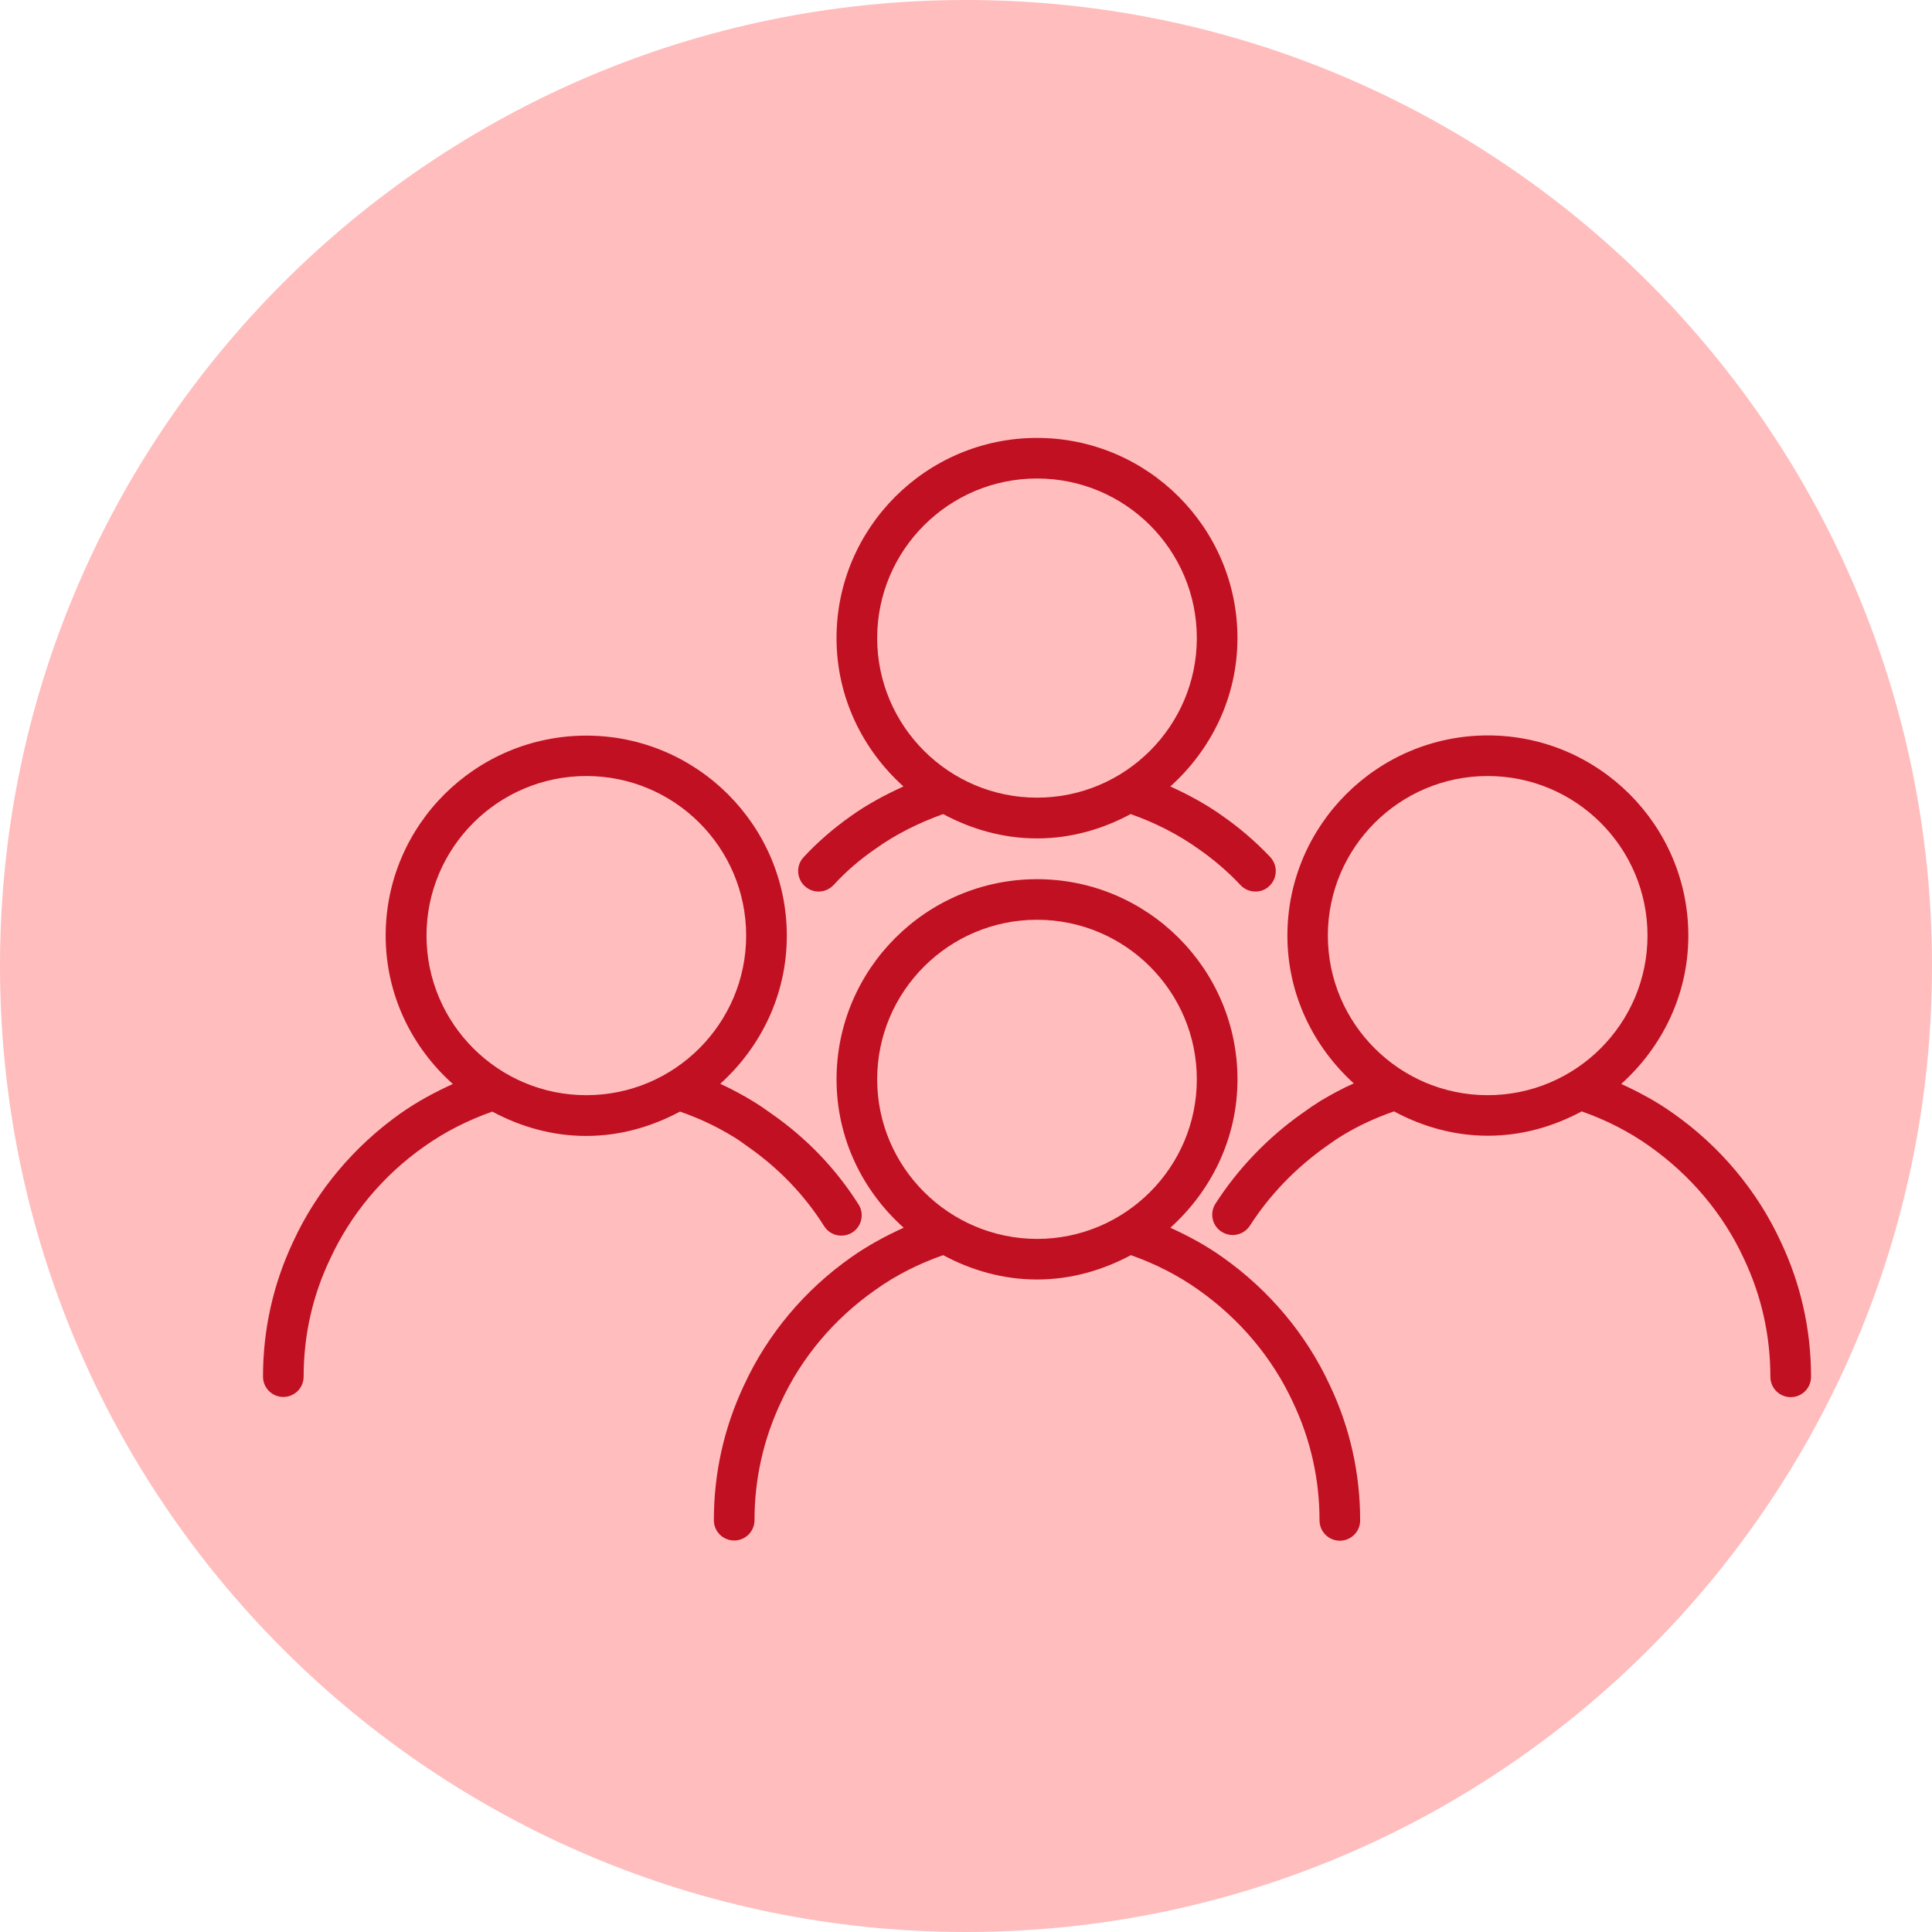
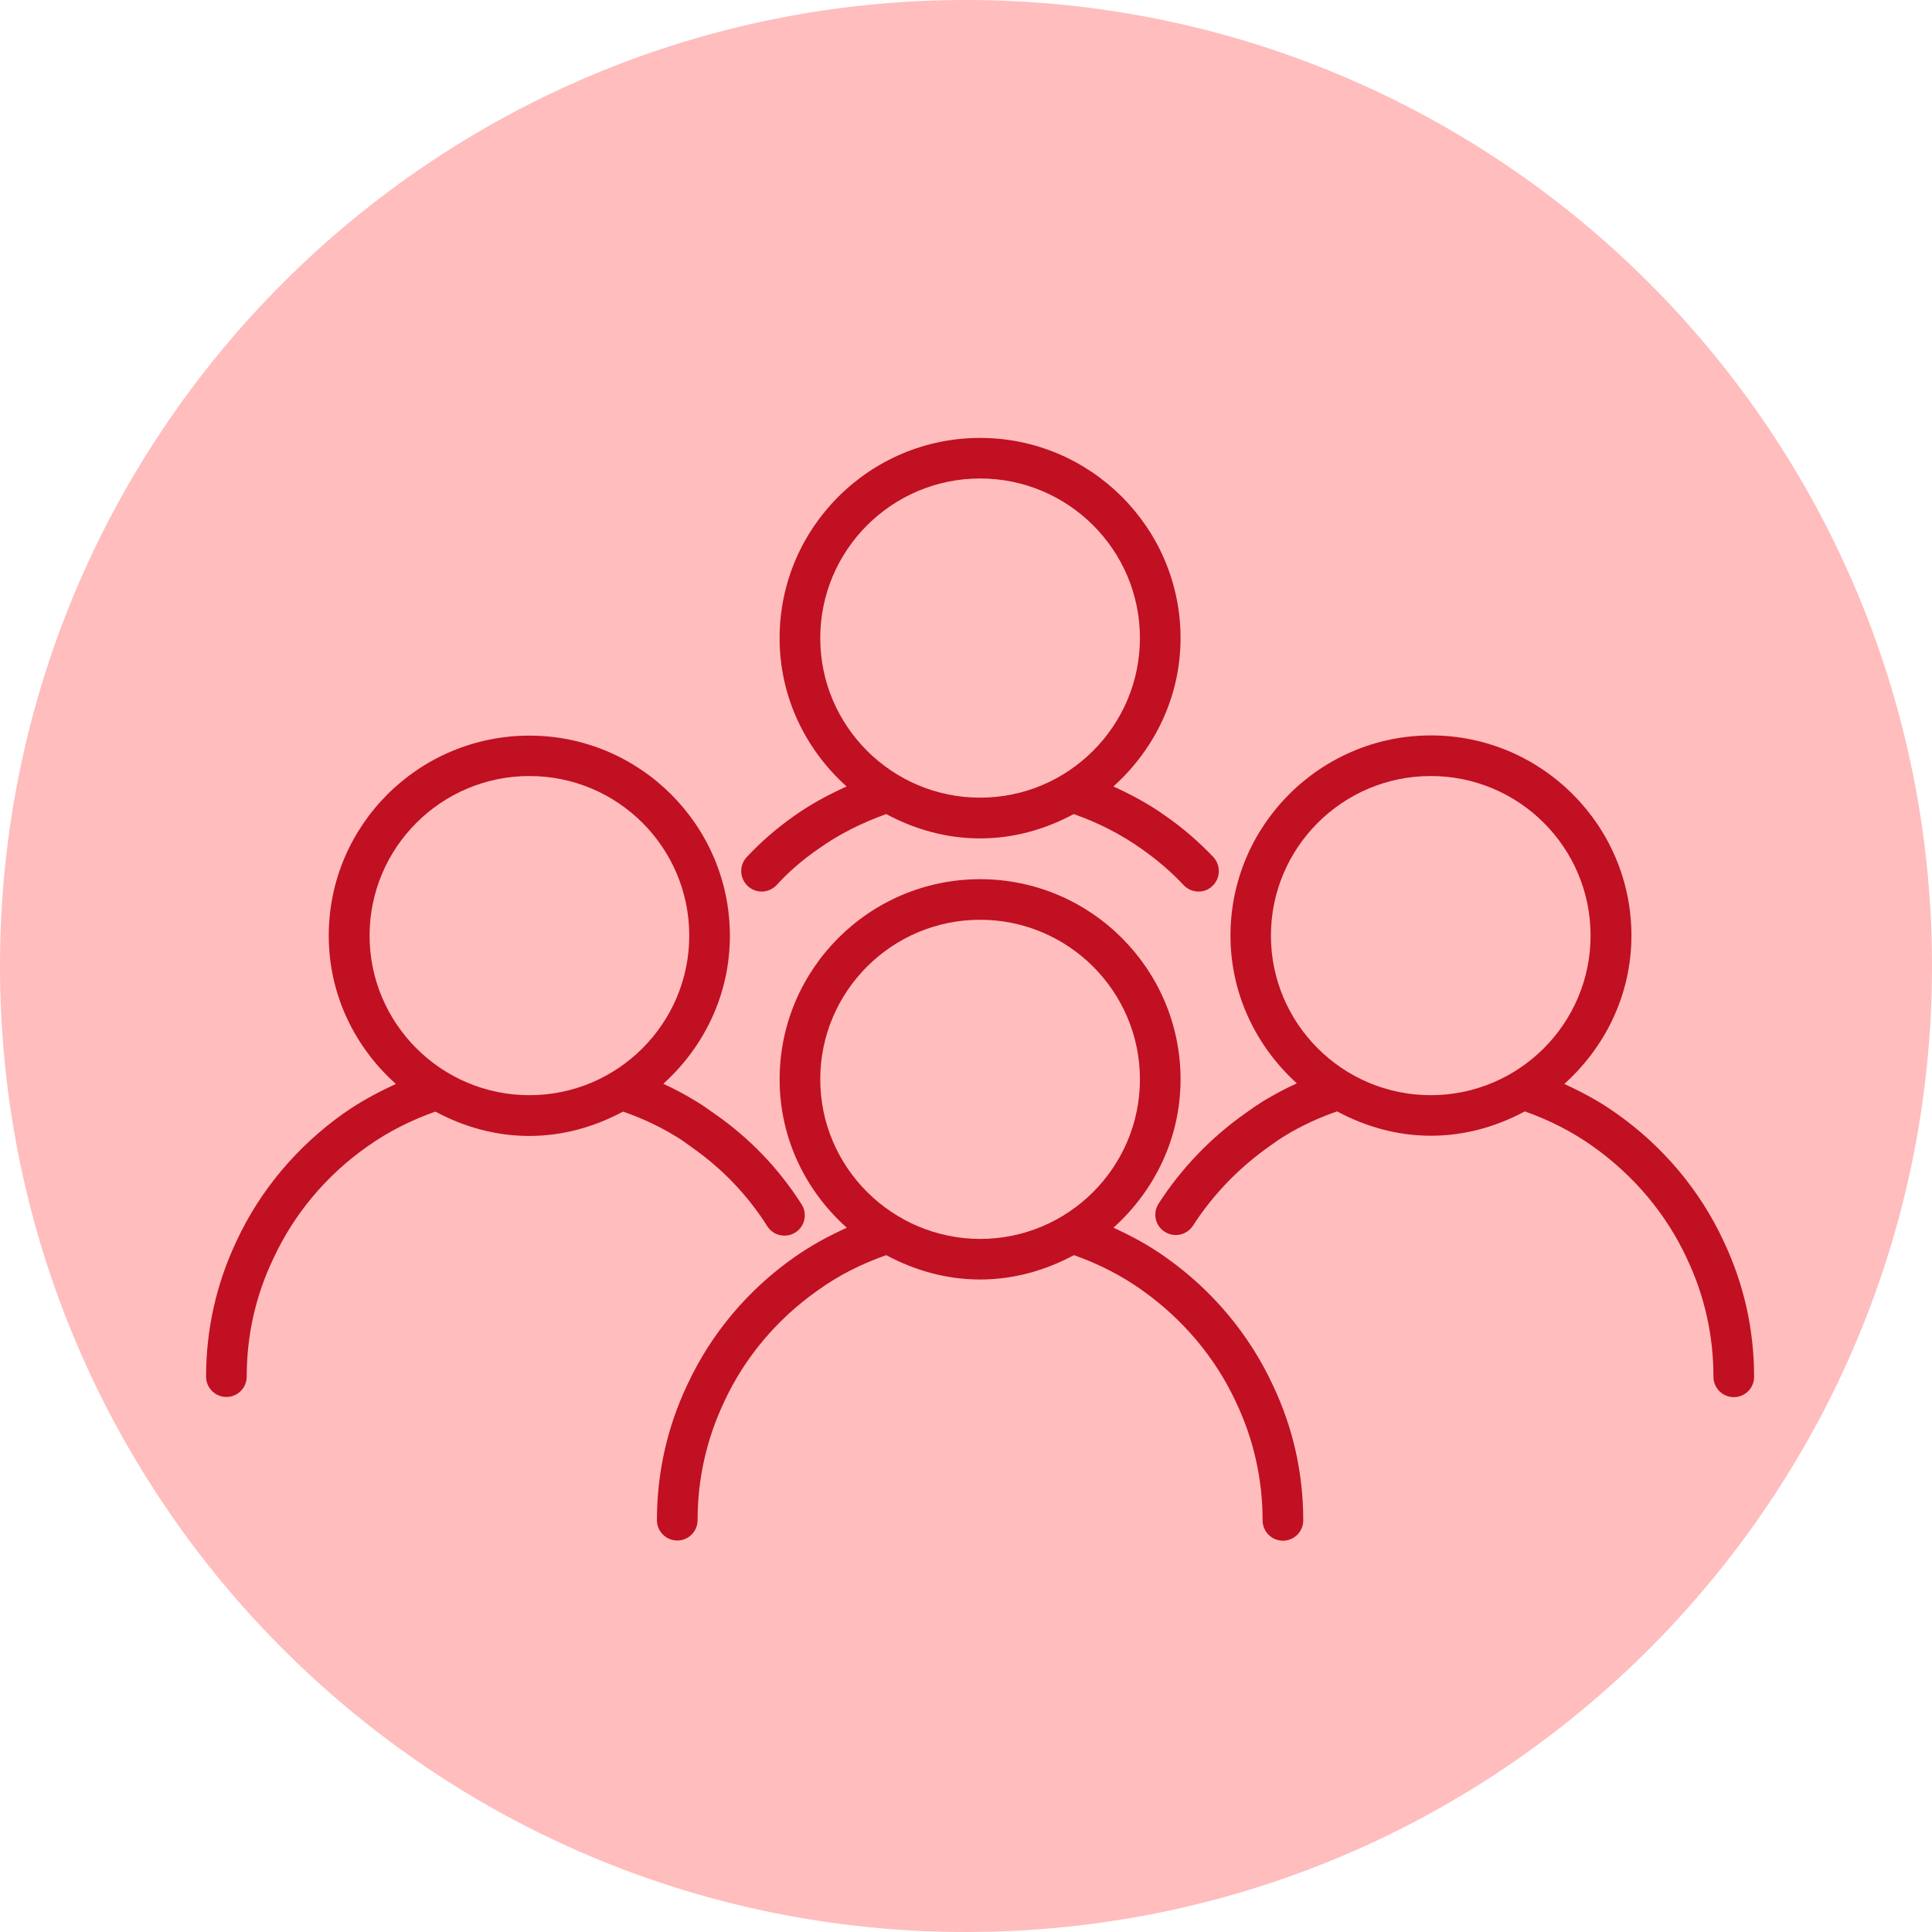
<svg xmlns="http://www.w3.org/2000/svg" width="75" height="75" viewBox="0 0 75 75" fill="none">
  <circle cx="37.5" cy="37.5" r="37.5" fill="#FFBDBD" />
-   <path d="M28.891 53.757C28.11 55.407 27.712 57.177 27.712 59.015C27.712 59.45 28.065 59.802 28.501 59.802C28.936 59.802 29.29 59.45 29.29 59.015C29.29 57.417 29.635 55.872 30.319 54.425C31.115 52.699 32.377 51.199 33.969 50.082C34.781 49.497 35.675 49.054 36.614 48.725C37.703 49.31 38.934 49.67 40.257 49.67C41.579 49.67 42.803 49.31 43.9 48.725C44.839 49.055 45.733 49.505 46.551 50.09C48.136 51.215 49.398 52.715 50.194 54.44C50.878 55.88 51.224 57.425 51.224 59.022C51.224 59.457 51.577 59.81 52.013 59.81C52.448 59.81 52.801 59.457 52.801 59.022C52.801 57.185 52.403 55.415 51.622 53.772C50.713 51.807 49.271 50.082 47.461 48.807C46.822 48.35 46.138 47.982 45.432 47.66C47.017 46.235 48.039 44.195 48.039 41.9C48.039 37.617 44.546 34.13 40.257 34.13C35.968 34.13 32.475 37.617 32.475 41.9C32.475 44.195 33.489 46.235 35.081 47.66C34.375 47.982 33.692 48.35 33.053 48.8C31.235 50.075 29.8 51.792 28.891 53.757L28.891 53.757ZM34.052 41.9C34.052 38.487 36.831 35.705 40.256 35.705C43.682 35.705 46.461 38.487 46.461 41.9C46.461 45.312 43.682 48.095 40.256 48.095C36.839 48.087 34.052 45.312 34.052 41.9Z" fill="#C01022" />
-   <path d="M10.998 54.23C11.434 54.23 11.787 53.877 11.787 53.442C11.787 51.837 12.133 50.292 12.824 48.852C13.62 47.134 14.875 45.627 16.467 44.509C17.285 43.925 18.18 43.482 19.111 43.152C20.2 43.737 21.432 44.097 22.754 44.097C24.076 44.097 25.3 43.737 26.397 43.152C27.088 43.392 27.764 43.7 28.418 44.097C28.636 44.224 28.831 44.367 29.049 44.525C30.236 45.357 31.227 46.385 31.993 47.599C32.143 47.84 32.399 47.967 32.662 47.967C32.805 47.967 32.955 47.929 33.082 47.847C33.45 47.614 33.563 47.127 33.33 46.759C32.452 45.372 31.317 44.187 29.95 43.235C29.717 43.069 29.484 42.904 29.237 42.755C28.823 42.5 28.395 42.275 27.96 42.072C29.537 40.647 30.544 38.614 30.544 36.327C30.544 32.044 27.051 28.557 22.762 28.557C18.472 28.557 14.972 32.03 14.972 36.32C14.972 38.615 15.986 40.655 17.579 42.08C16.872 42.403 16.189 42.77 15.551 43.22C13.74 44.502 12.298 46.22 11.389 48.185C10.608 49.835 10.21 51.605 10.21 53.442C10.21 53.877 10.563 54.23 10.999 54.23L10.998 54.23ZM16.557 36.32C16.557 32.907 19.336 30.125 22.762 30.125C26.187 30.125 28.966 32.899 28.966 36.32C28.966 39.732 26.187 42.515 22.762 42.515C19.336 42.515 16.557 39.732 16.557 36.32Z" fill="#C01022" />
-   <path d="M51.269 42.732C51.029 42.882 50.796 43.04 50.54 43.227C49.211 44.165 48.054 45.372 47.182 46.73C46.95 47.097 47.055 47.585 47.423 47.817C47.55 47.9 47.701 47.944 47.851 47.944C48.114 47.944 48.362 47.817 48.519 47.584C49.278 46.399 50.292 45.342 51.494 44.494C51.689 44.359 51.877 44.217 52.095 44.089C52.741 43.692 53.425 43.384 54.116 43.144C55.205 43.729 56.437 44.089 57.759 44.089C59.081 44.089 60.313 43.729 61.402 43.144C62.341 43.474 63.235 43.924 64.054 44.509C65.639 45.634 66.901 47.134 67.697 48.859C68.38 50.299 68.726 51.844 68.726 53.449C68.726 53.884 69.079 54.237 69.515 54.237C69.951 54.237 70.304 53.885 70.304 53.449C70.304 51.612 69.906 49.842 69.124 48.192C68.215 46.227 66.773 44.502 64.963 43.227C64.324 42.769 63.641 42.402 62.935 42.079C64.52 40.654 65.541 38.614 65.541 36.319C65.541 32.037 62.048 28.549 57.759 28.549C53.47 28.549 49.977 32.037 49.977 36.319C49.977 38.599 50.984 40.632 52.554 42.057C52.11 42.252 51.69 42.485 51.269 42.732L51.269 42.732ZM51.547 36.32C51.547 32.907 54.326 30.125 57.751 30.125C61.177 30.125 63.956 32.899 63.956 36.32C63.956 39.732 61.177 42.515 57.751 42.515C54.326 42.515 51.547 39.732 51.547 36.32Z" fill="#C01022" />
-   <path d="M31.776 34.61C31.994 34.61 32.204 34.52 32.362 34.355C32.82 33.852 33.353 33.387 33.962 32.967C34.773 32.382 35.674 31.94 36.613 31.602C37.702 32.187 38.934 32.547 40.256 32.547C41.578 32.547 42.803 32.187 43.892 31.602C44.831 31.932 45.725 32.382 46.543 32.967C47.129 33.38 47.678 33.845 48.158 34.362C48.316 34.527 48.526 34.61 48.737 34.61C48.932 34.61 49.127 34.542 49.278 34.392C49.593 34.092 49.608 33.597 49.315 33.275C48.752 32.682 48.128 32.142 47.46 31.677C46.821 31.22 46.138 30.852 45.432 30.53C47.017 29.105 48.038 27.065 48.038 24.77C48.038 20.488 44.545 17 40.256 17C35.967 17 32.474 20.488 32.474 24.77C32.474 27.065 33.488 29.105 35.073 30.53C34.367 30.852 33.676 31.22 33.045 31.67C32.354 32.157 31.731 32.697 31.19 33.282C30.897 33.605 30.919 34.1 31.242 34.4C31.4 34.542 31.588 34.61 31.776 34.61L31.776 34.61ZM34.052 24.77C34.052 21.357 36.831 18.575 40.257 18.575C43.682 18.575 46.461 21.349 46.461 24.77C46.461 28.182 43.682 30.965 40.257 30.965C36.839 30.965 34.052 28.189 34.052 24.77Z" fill="#C01022" />
+   <path d="M26.681 53.757C25.9 55.407 25.502 57.177 25.502 59.015C25.502 59.45 25.855 59.802 26.291 59.802C26.727 59.802 27.08 59.45 27.08 59.015C27.08 57.417 27.425 55.872 28.109 54.425C28.905 52.699 30.167 51.199 31.76 50.082C32.571 49.497 33.465 49.054 34.404 48.725C35.493 49.31 36.725 49.67 38.047 49.67C39.369 49.67 40.593 49.31 41.69 48.725C42.629 49.055 43.523 49.505 44.342 50.09C45.927 51.215 47.189 52.715 47.985 54.44C48.668 55.88 49.014 57.425 49.014 59.022C49.014 59.457 49.367 59.81 49.803 59.81C50.239 59.81 50.592 59.457 50.592 59.022C50.592 57.185 50.194 55.415 49.412 53.772C48.503 51.807 47.061 50.082 45.251 48.807C44.612 48.35 43.929 47.982 43.223 47.66C44.808 46.235 45.829 44.195 45.829 41.9C45.829 37.617 42.336 34.13 38.047 34.13C33.758 34.13 30.265 37.617 30.265 41.9C30.265 44.195 31.279 46.235 32.872 47.66C32.166 47.982 31.482 48.35 30.844 48.8C29.025 50.075 27.59 51.792 26.682 53.757L26.681 53.757ZM31.842 41.9C31.842 38.487 34.621 35.705 38.047 35.705C41.472 35.705 44.252 38.487 44.252 41.9C44.252 45.312 41.472 48.095 38.047 48.095C34.629 48.087 31.842 45.312 31.842 41.9V41.9Z" fill="#C01022" />
+   <path d="M8.789 54.23C9.224 54.23 9.577 53.877 9.577 53.442C9.577 51.837 9.923 50.292 10.614 48.852C11.41 47.134 12.665 45.627 14.257 44.509C15.076 43.925 15.97 43.482 16.901 43.152C17.99 43.737 19.222 44.097 20.544 44.097C21.866 44.097 23.091 43.737 24.187 43.152C24.878 43.392 25.555 43.7 26.208 44.097C26.426 44.224 26.621 44.367 26.839 44.525C28.026 45.357 29.017 46.385 29.784 47.599C29.934 47.84 30.189 47.967 30.452 47.967C30.595 47.967 30.745 47.929 30.873 47.847C31.241 47.614 31.353 47.127 31.121 46.759C30.242 45.372 29.108 44.187 27.74 43.235C27.508 43.069 27.274 42.904 27.027 42.755C26.614 42.5 26.186 42.275 25.75 42.072C27.327 40.647 28.334 38.614 28.334 36.327C28.334 32.044 24.841 28.557 20.552 28.557C16.263 28.557 12.762 32.03 12.762 36.32C12.762 38.615 13.776 40.655 15.369 42.08C14.663 42.403 13.979 42.77 13.341 43.22C11.53 44.502 10.088 46.22 9.179 48.185C8.398 49.835 8 51.605 8 53.442C8 53.877 8.353 54.23 8.789 54.23L8.789 54.23ZM14.347 36.32C14.347 32.907 17.126 30.125 20.552 30.125C23.977 30.125 26.757 32.899 26.757 36.32C26.757 39.732 23.977 42.515 20.552 42.515C17.127 42.515 14.347 39.732 14.347 36.32Z" fill="#C01022" />
+   <path d="M49.059 42.732C48.819 42.882 48.586 43.04 48.331 43.227C47.001 44.165 45.844 45.372 44.973 46.73C44.74 47.097 44.845 47.585 45.213 47.817C45.341 47.9 45.491 47.944 45.641 47.944C45.904 47.944 46.152 47.817 46.31 47.584C47.069 46.399 48.083 45.342 49.284 44.494C49.48 44.359 49.667 44.217 49.885 44.089C50.531 43.692 51.215 43.384 51.906 43.144C52.995 43.729 54.227 44.089 55.549 44.089C56.871 44.089 58.103 43.729 59.192 43.144C60.131 43.474 61.025 43.924 61.844 44.509C63.429 45.634 64.691 47.134 65.487 48.859C66.171 50.299 66.516 51.844 66.516 53.449C66.516 53.884 66.869 54.237 67.305 54.237C67.741 54.237 68.094 53.885 68.094 53.449C68.094 51.612 67.696 49.842 66.915 48.192C66.006 46.227 64.564 44.502 62.753 43.227C62.115 42.769 61.431 42.402 60.725 42.079C62.31 40.654 63.332 38.614 63.332 36.319C63.332 32.037 59.839 28.549 55.55 28.549C51.26 28.549 47.767 32.037 47.767 36.319C47.767 38.599 48.774 40.632 50.344 42.057C49.9 42.252 49.48 42.485 49.059 42.732L49.059 42.732ZM49.337 36.32C49.337 32.907 52.116 30.125 55.542 30.125C58.967 30.125 61.746 32.899 61.746 36.32C61.746 39.732 58.967 42.515 55.542 42.515C52.116 42.515 49.337 39.732 49.337 36.32Z" fill="#C01022" />
+   <path d="M29.566 34.61C29.784 34.61 29.994 34.52 30.152 34.355C30.61 33.852 31.143 33.387 31.752 32.967C32.563 32.382 33.464 31.94 34.403 31.602C35.492 32.187 36.724 32.547 38.047 32.547C39.369 32.547 40.593 32.187 41.682 31.602C42.621 31.932 43.515 32.382 44.334 32.967C44.92 33.38 45.468 33.845 45.949 34.362C46.106 34.527 46.317 34.61 46.527 34.61C46.722 34.61 46.918 34.542 47.068 34.392C47.383 34.092 47.398 33.597 47.106 33.275C46.542 32.682 45.919 32.142 45.25 31.677C44.612 31.22 43.928 30.852 43.222 30.53C44.807 29.105 45.829 27.065 45.829 24.77C45.829 20.488 42.336 17 38.047 17C33.757 17 30.264 20.488 30.264 24.77C30.264 27.065 31.278 29.105 32.864 30.53C32.157 30.852 31.466 31.22 30.835 31.67C30.144 32.157 29.521 32.697 28.98 33.282C28.687 33.605 28.709 34.1 29.032 34.4C29.191 34.542 29.378 34.61 29.566 34.61L29.566 34.61ZM31.842 24.77C31.842 21.357 34.621 18.575 38.047 18.575C41.472 18.575 44.252 21.349 44.252 24.77C44.252 28.182 41.472 30.965 38.047 30.965C34.629 30.965 31.842 28.189 31.842 24.77V24.77Z" fill="#C01022" />
</svg>
